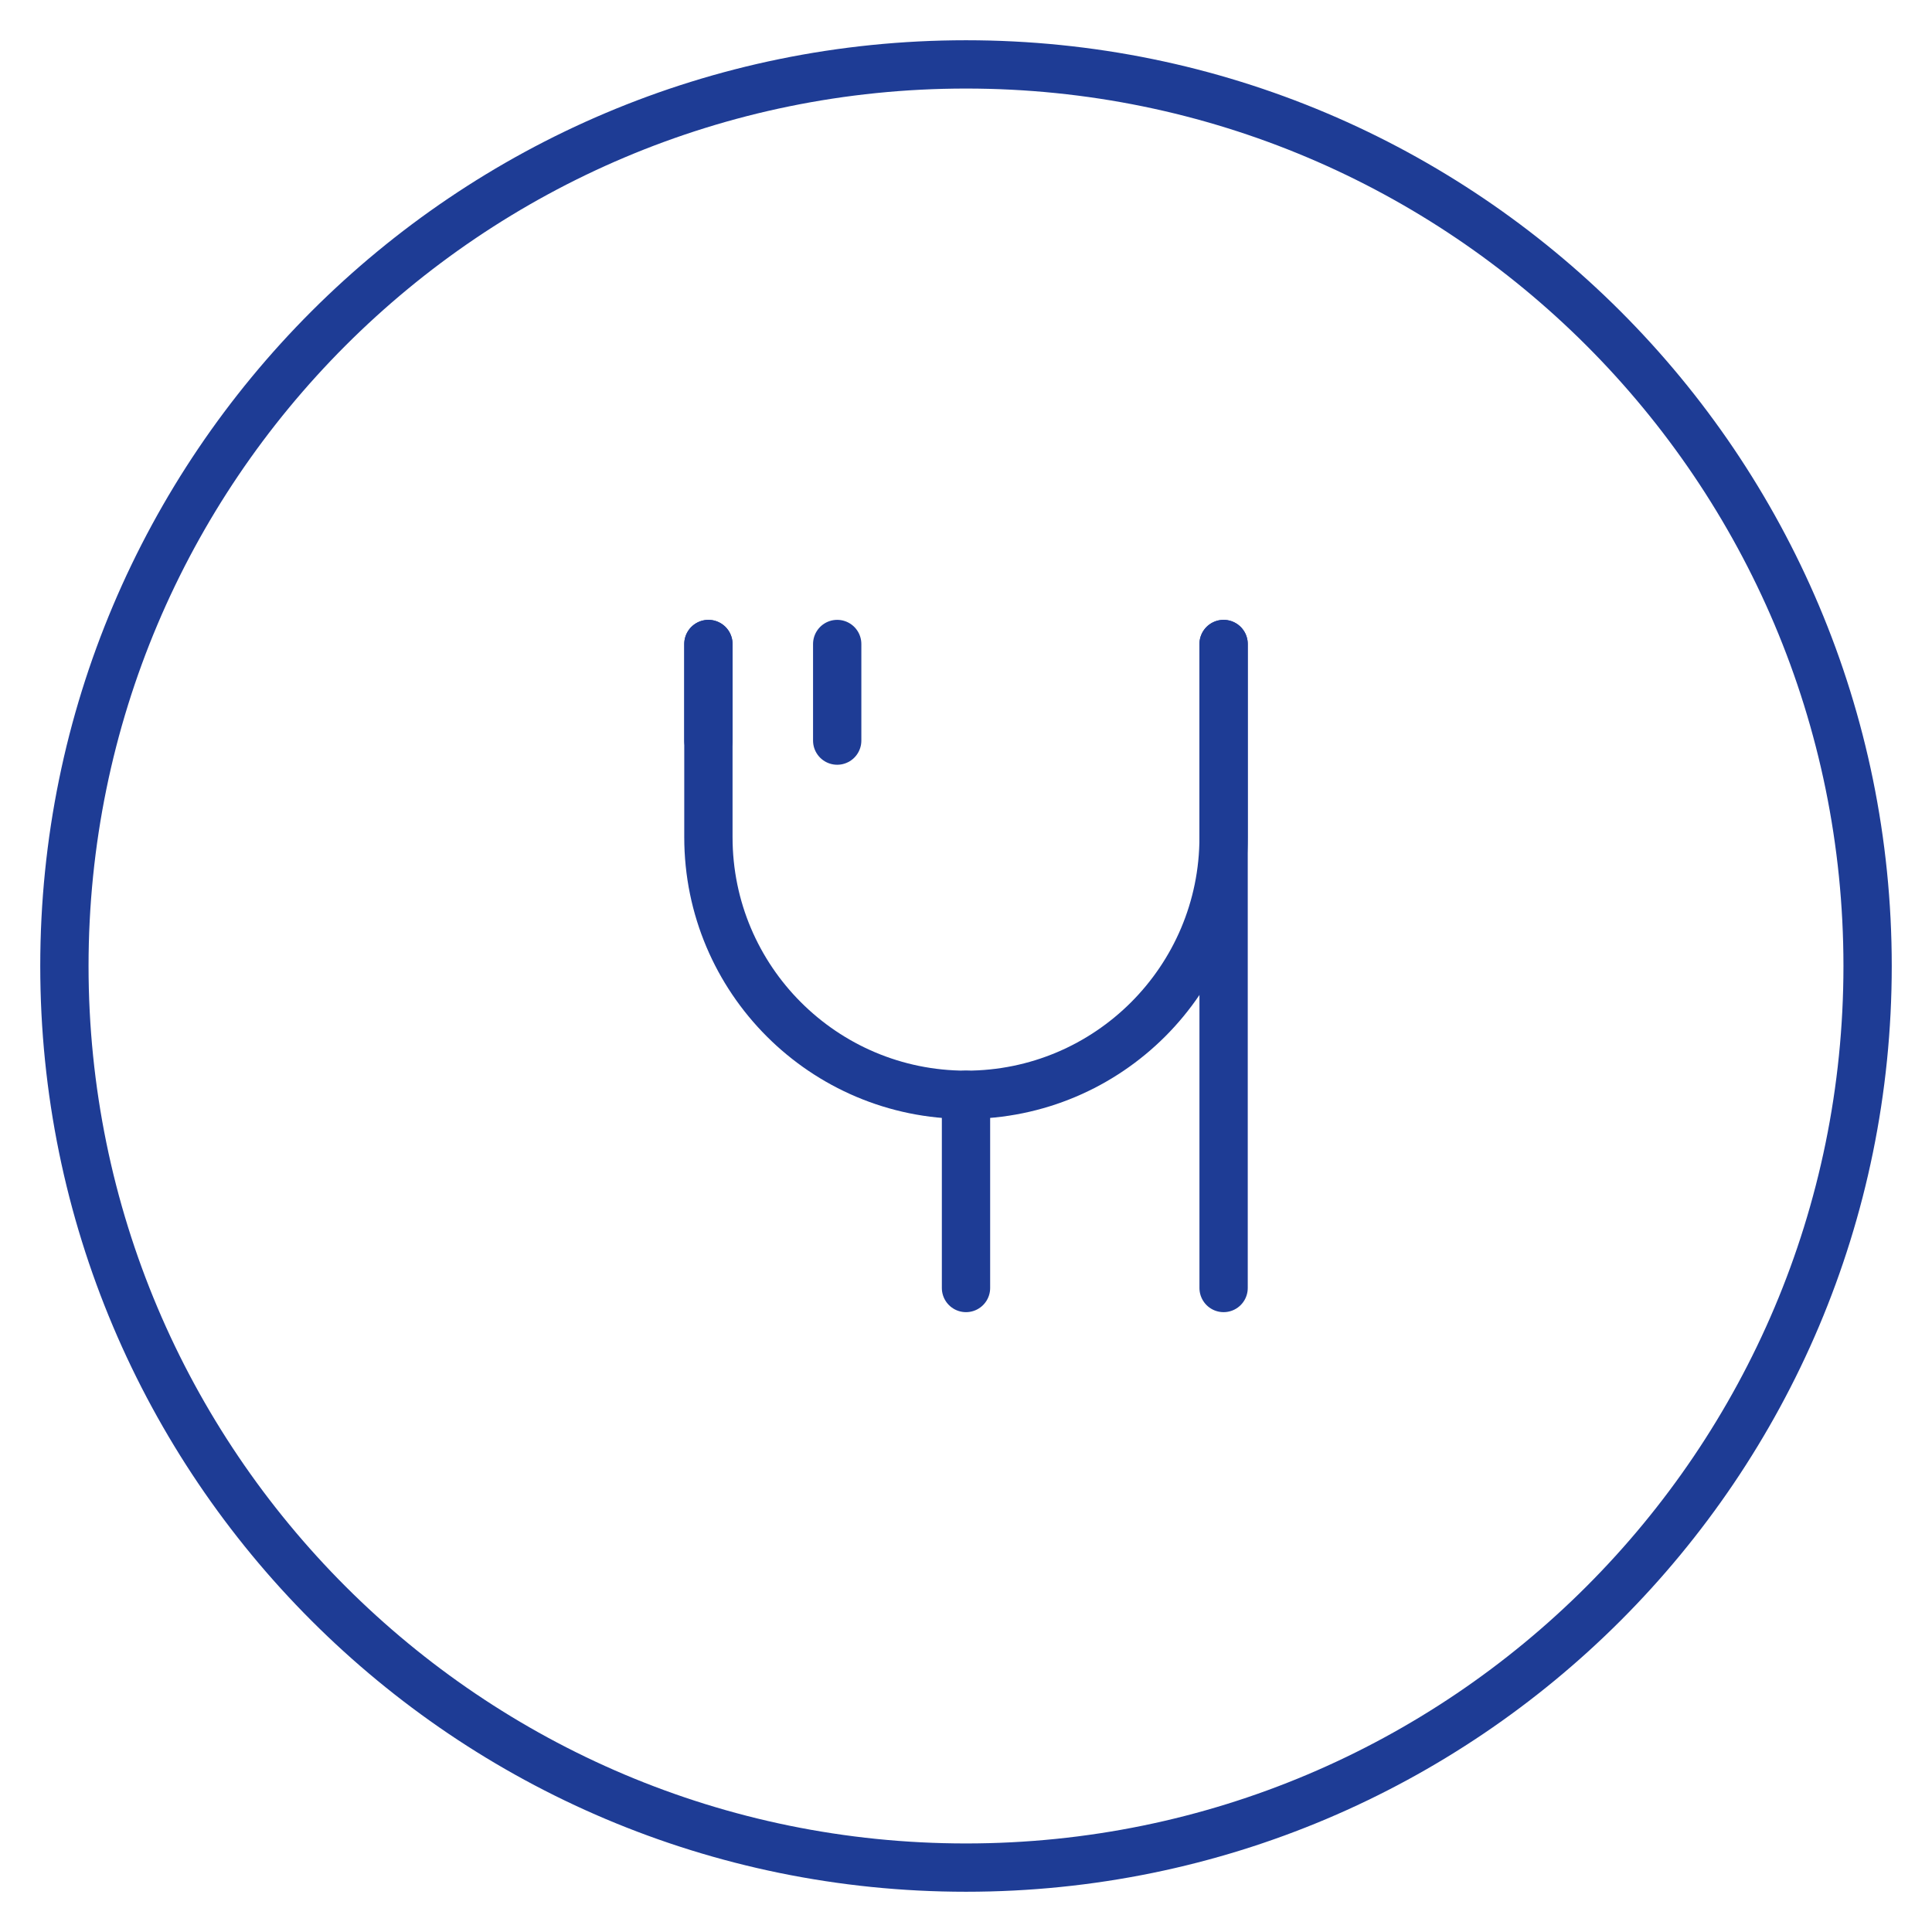
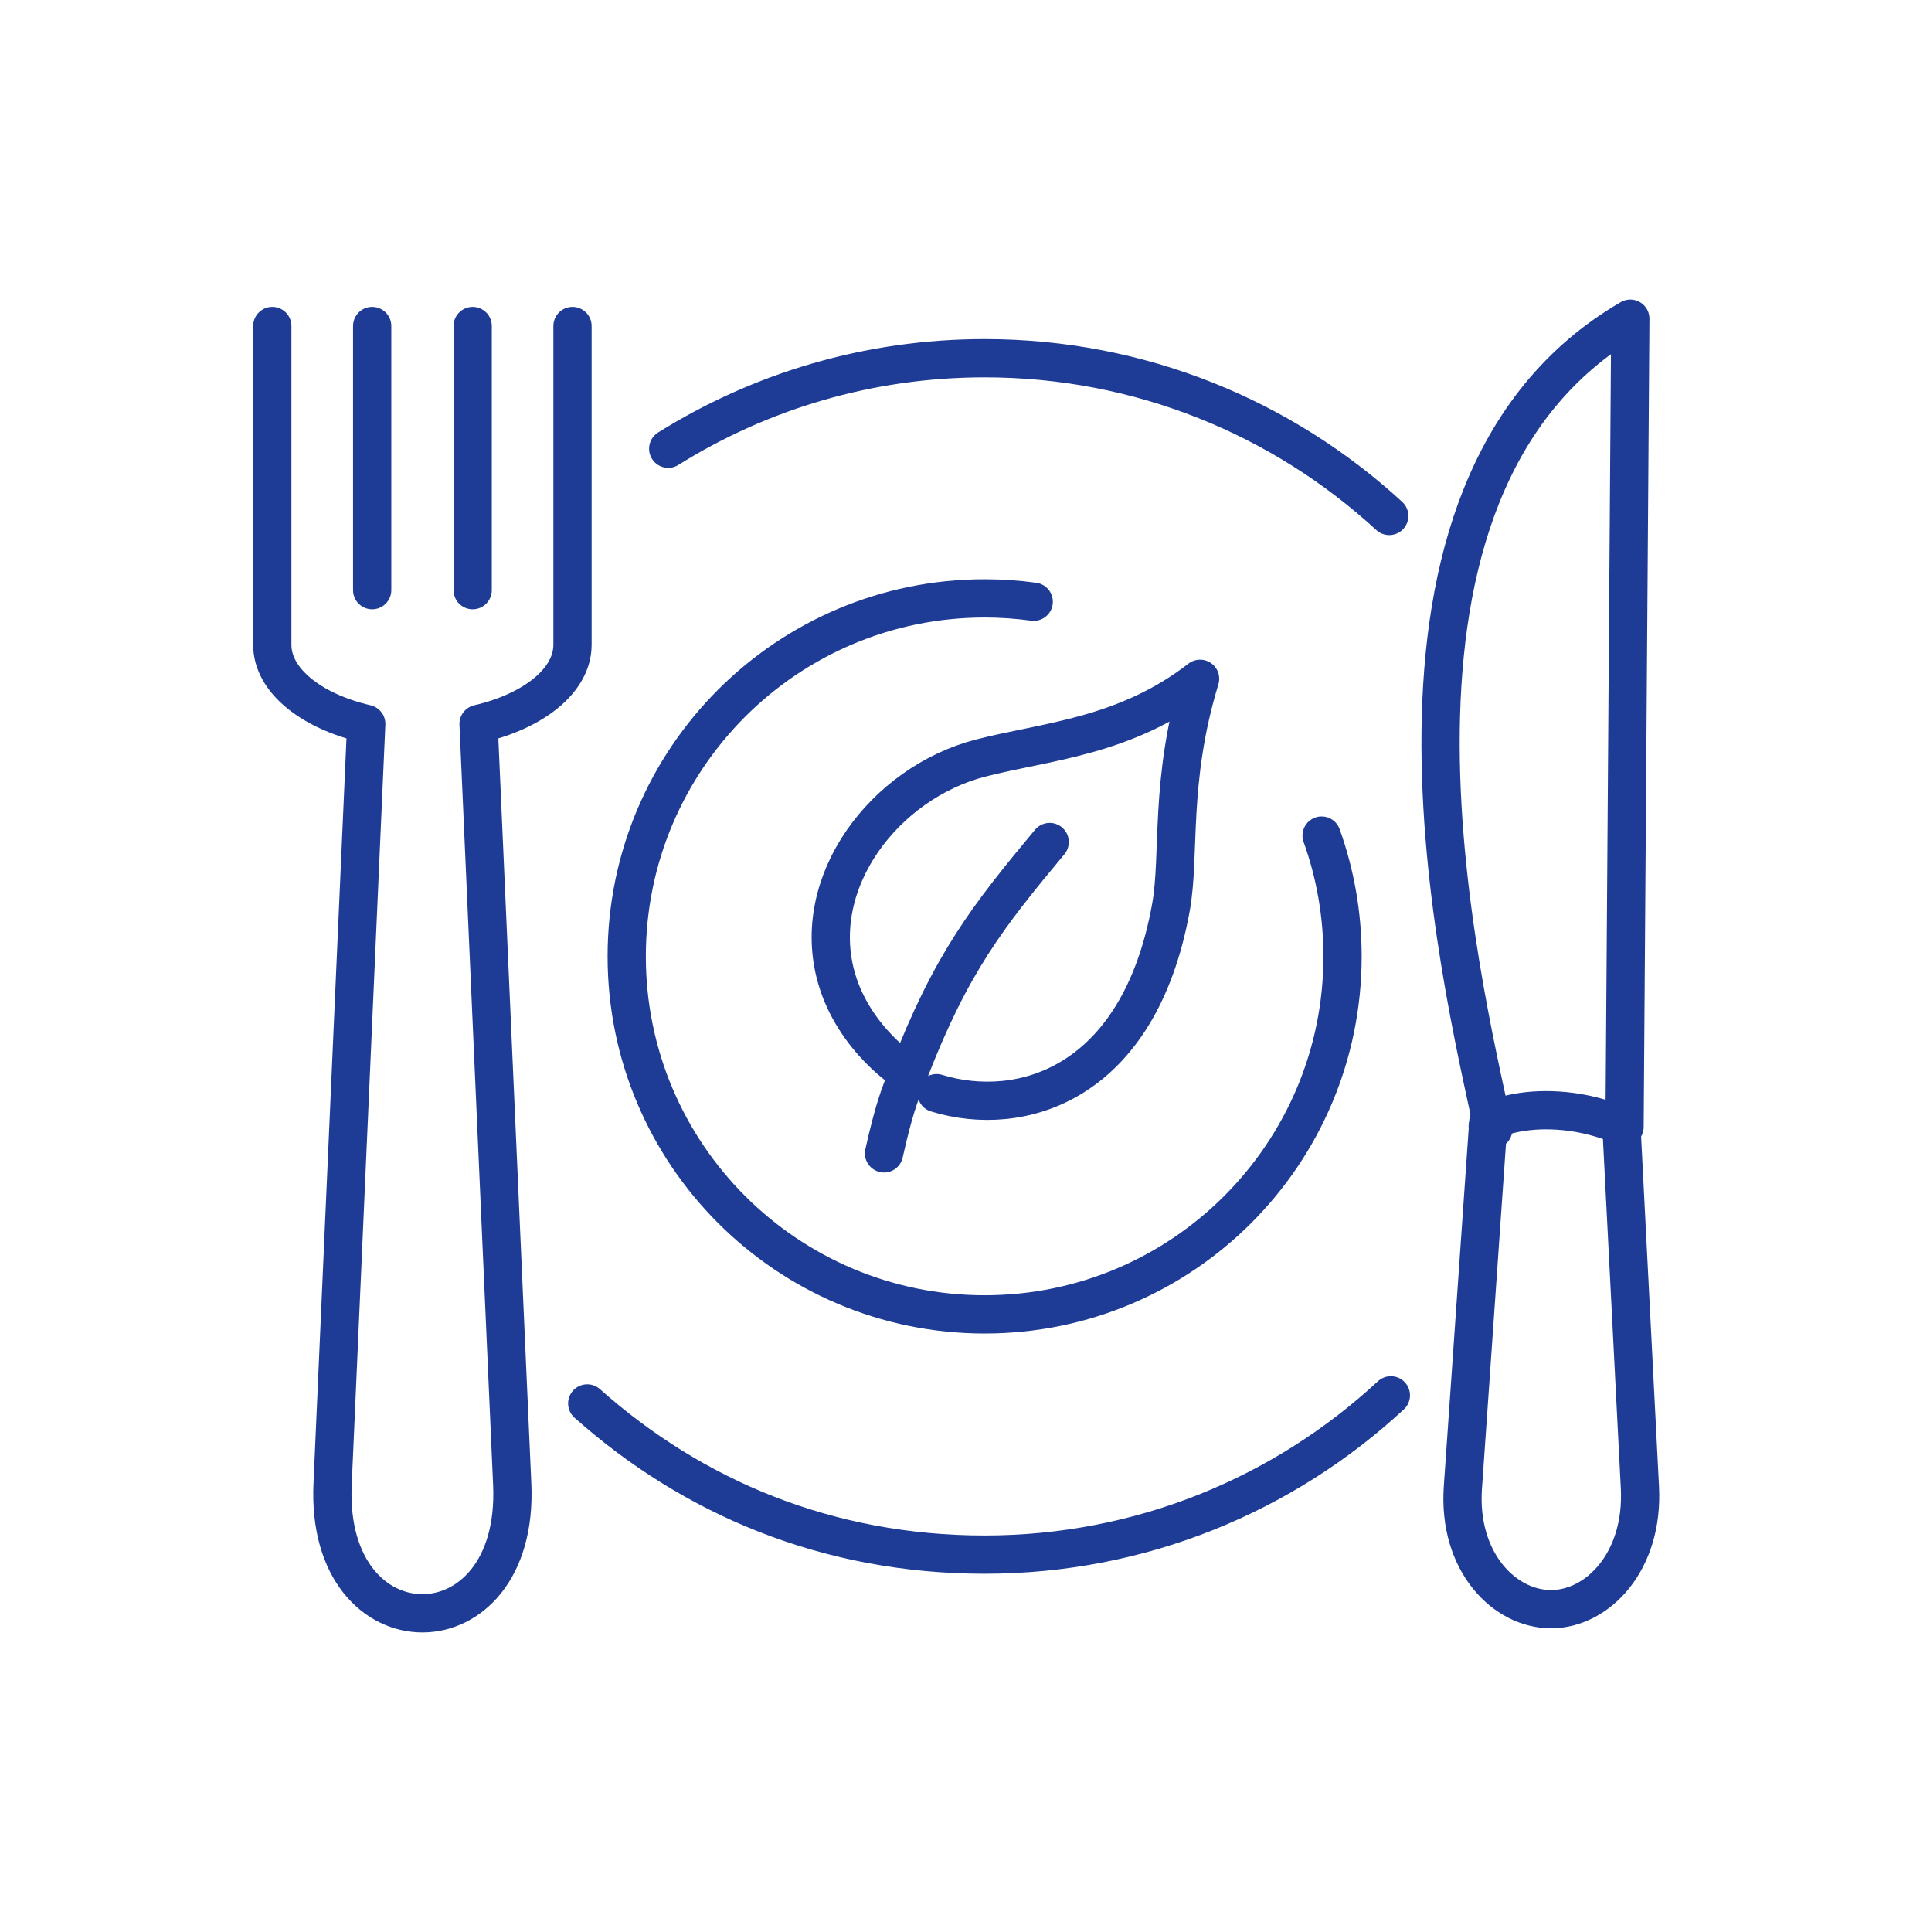
- <svg xmlns="http://www.w3.org/2000/svg" viewBox="0 0 60 60" fill="none">
-   <circle cx="30" cy="30" r="28" stroke="#1E3C95" stroke-width="1.5" fill="none" />
-   <path d="M22 20v6a8 8 0 0 0 8 8 8 8 0 0 0 8-8v-6" stroke="#1E3C95" stroke-width="1.5" stroke-linecap="round" />
-   <path d="M30 34v6" stroke="#1E3C95" stroke-width="1.5" stroke-linecap="round" />
-   <path d="M38 20v20" stroke="#1E3C95" stroke-width="1.5" stroke-linecap="round" />
-   <path d="M22 20v3" stroke="#1E3C95" stroke-width="1.5" stroke-linecap="round" />
-   <path d="M26 20v3" stroke="#1E3C95" stroke-width="1.5" stroke-linecap="round" />
+ <svg xmlns="http://www.w3.org/2000/svg" width="100" height="101" viewBox="0 0 100 101" fill="none">
+   <path d="M72.728 72.945C67.15 78.112 59.688 81.271 51.485 81.271C43.282 81.271 36.23 78.283 30.706 73.368M34.941 23.459C39.739 20.46 45.411 18.727 51.487 18.727C59.647 18.727 67.074 21.853 72.644 26.973M69.107 43.682C69.815 45.656 70.201 47.783 70.201 49.998C70.201 60.334 61.821 68.712 51.487 68.712C41.153 68.712 32.771 60.332 32.771 49.998C32.771 39.664 41.151 31.282 51.487 31.282C52.357 31.282 53.214 31.342 54.053 31.457M46.225 60.295C46.708 58.148 47.007 57.253 47.524 56.072M47.524 56.072C47.464 56.17 44.658 54.332 43.741 51.136C42.291 46.084 46.293 40.921 51.259 39.635C54.662 38.753 58.824 38.534 62.752 35.486C61.118 40.847 61.729 44.675 61.226 47.448C59.552 56.7 53.378 58.498 48.974 57.147M47.524 56.072C49.725 50.365 51.647 47.91 54.888 44.019M84.777 58.738L85.751 77.76C85.95 81.655 83.536 84.106 81.126 84.123C78.678 84.139 76.223 81.663 76.494 77.76L77.827 58.617M24.716 17.043V30.852M19.461 30.852V17.043M29.936 17.043V33.709C29.936 35.574 27.898 37.18 25.024 37.844L26.784 77.6C27.182 86.584 16.993 86.586 17.391 77.6L19.151 37.844C16.279 37.18 14.238 35.574 14.238 33.709V17.043M85.249 16.661C70.038 25.494 76.399 51.149 78.083 59.04C76.682 58.802 80.57 56.991 84.947 58.913L85.249 16.661Z" stroke="#1E3C95" stroke-width="2" stroke-linecap="round" stroke-linejoin="round" />
</svg>
